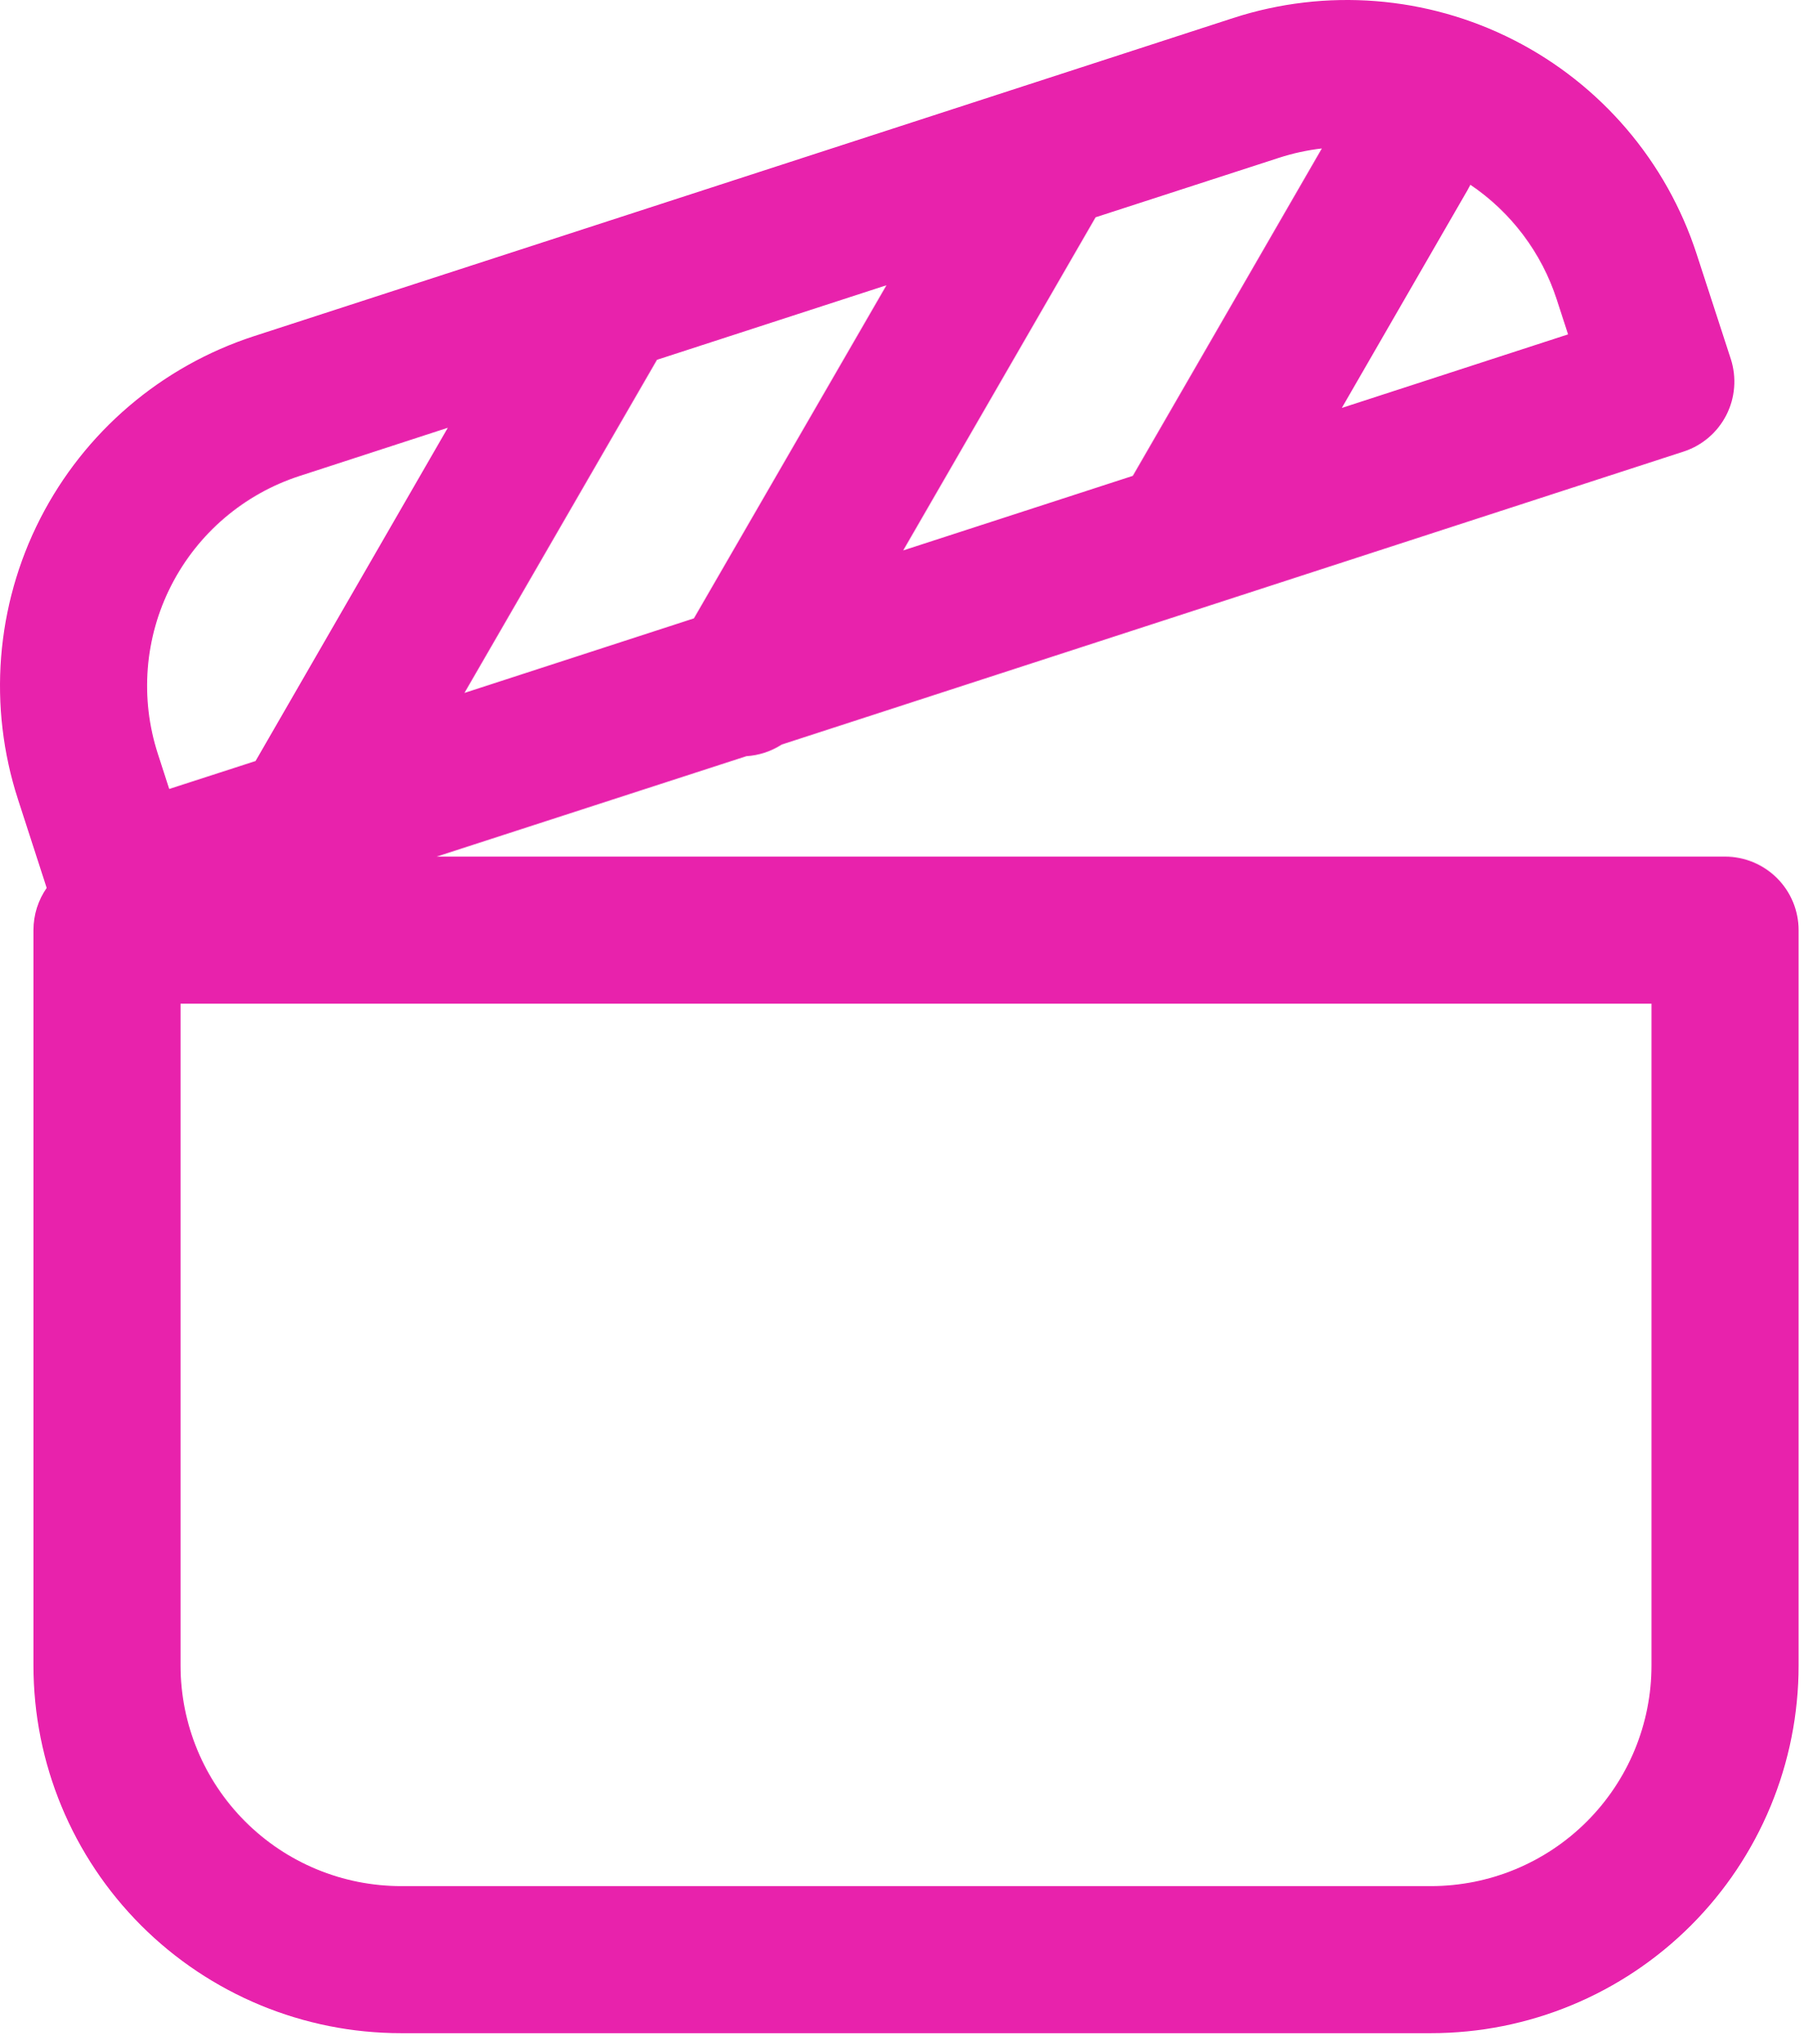
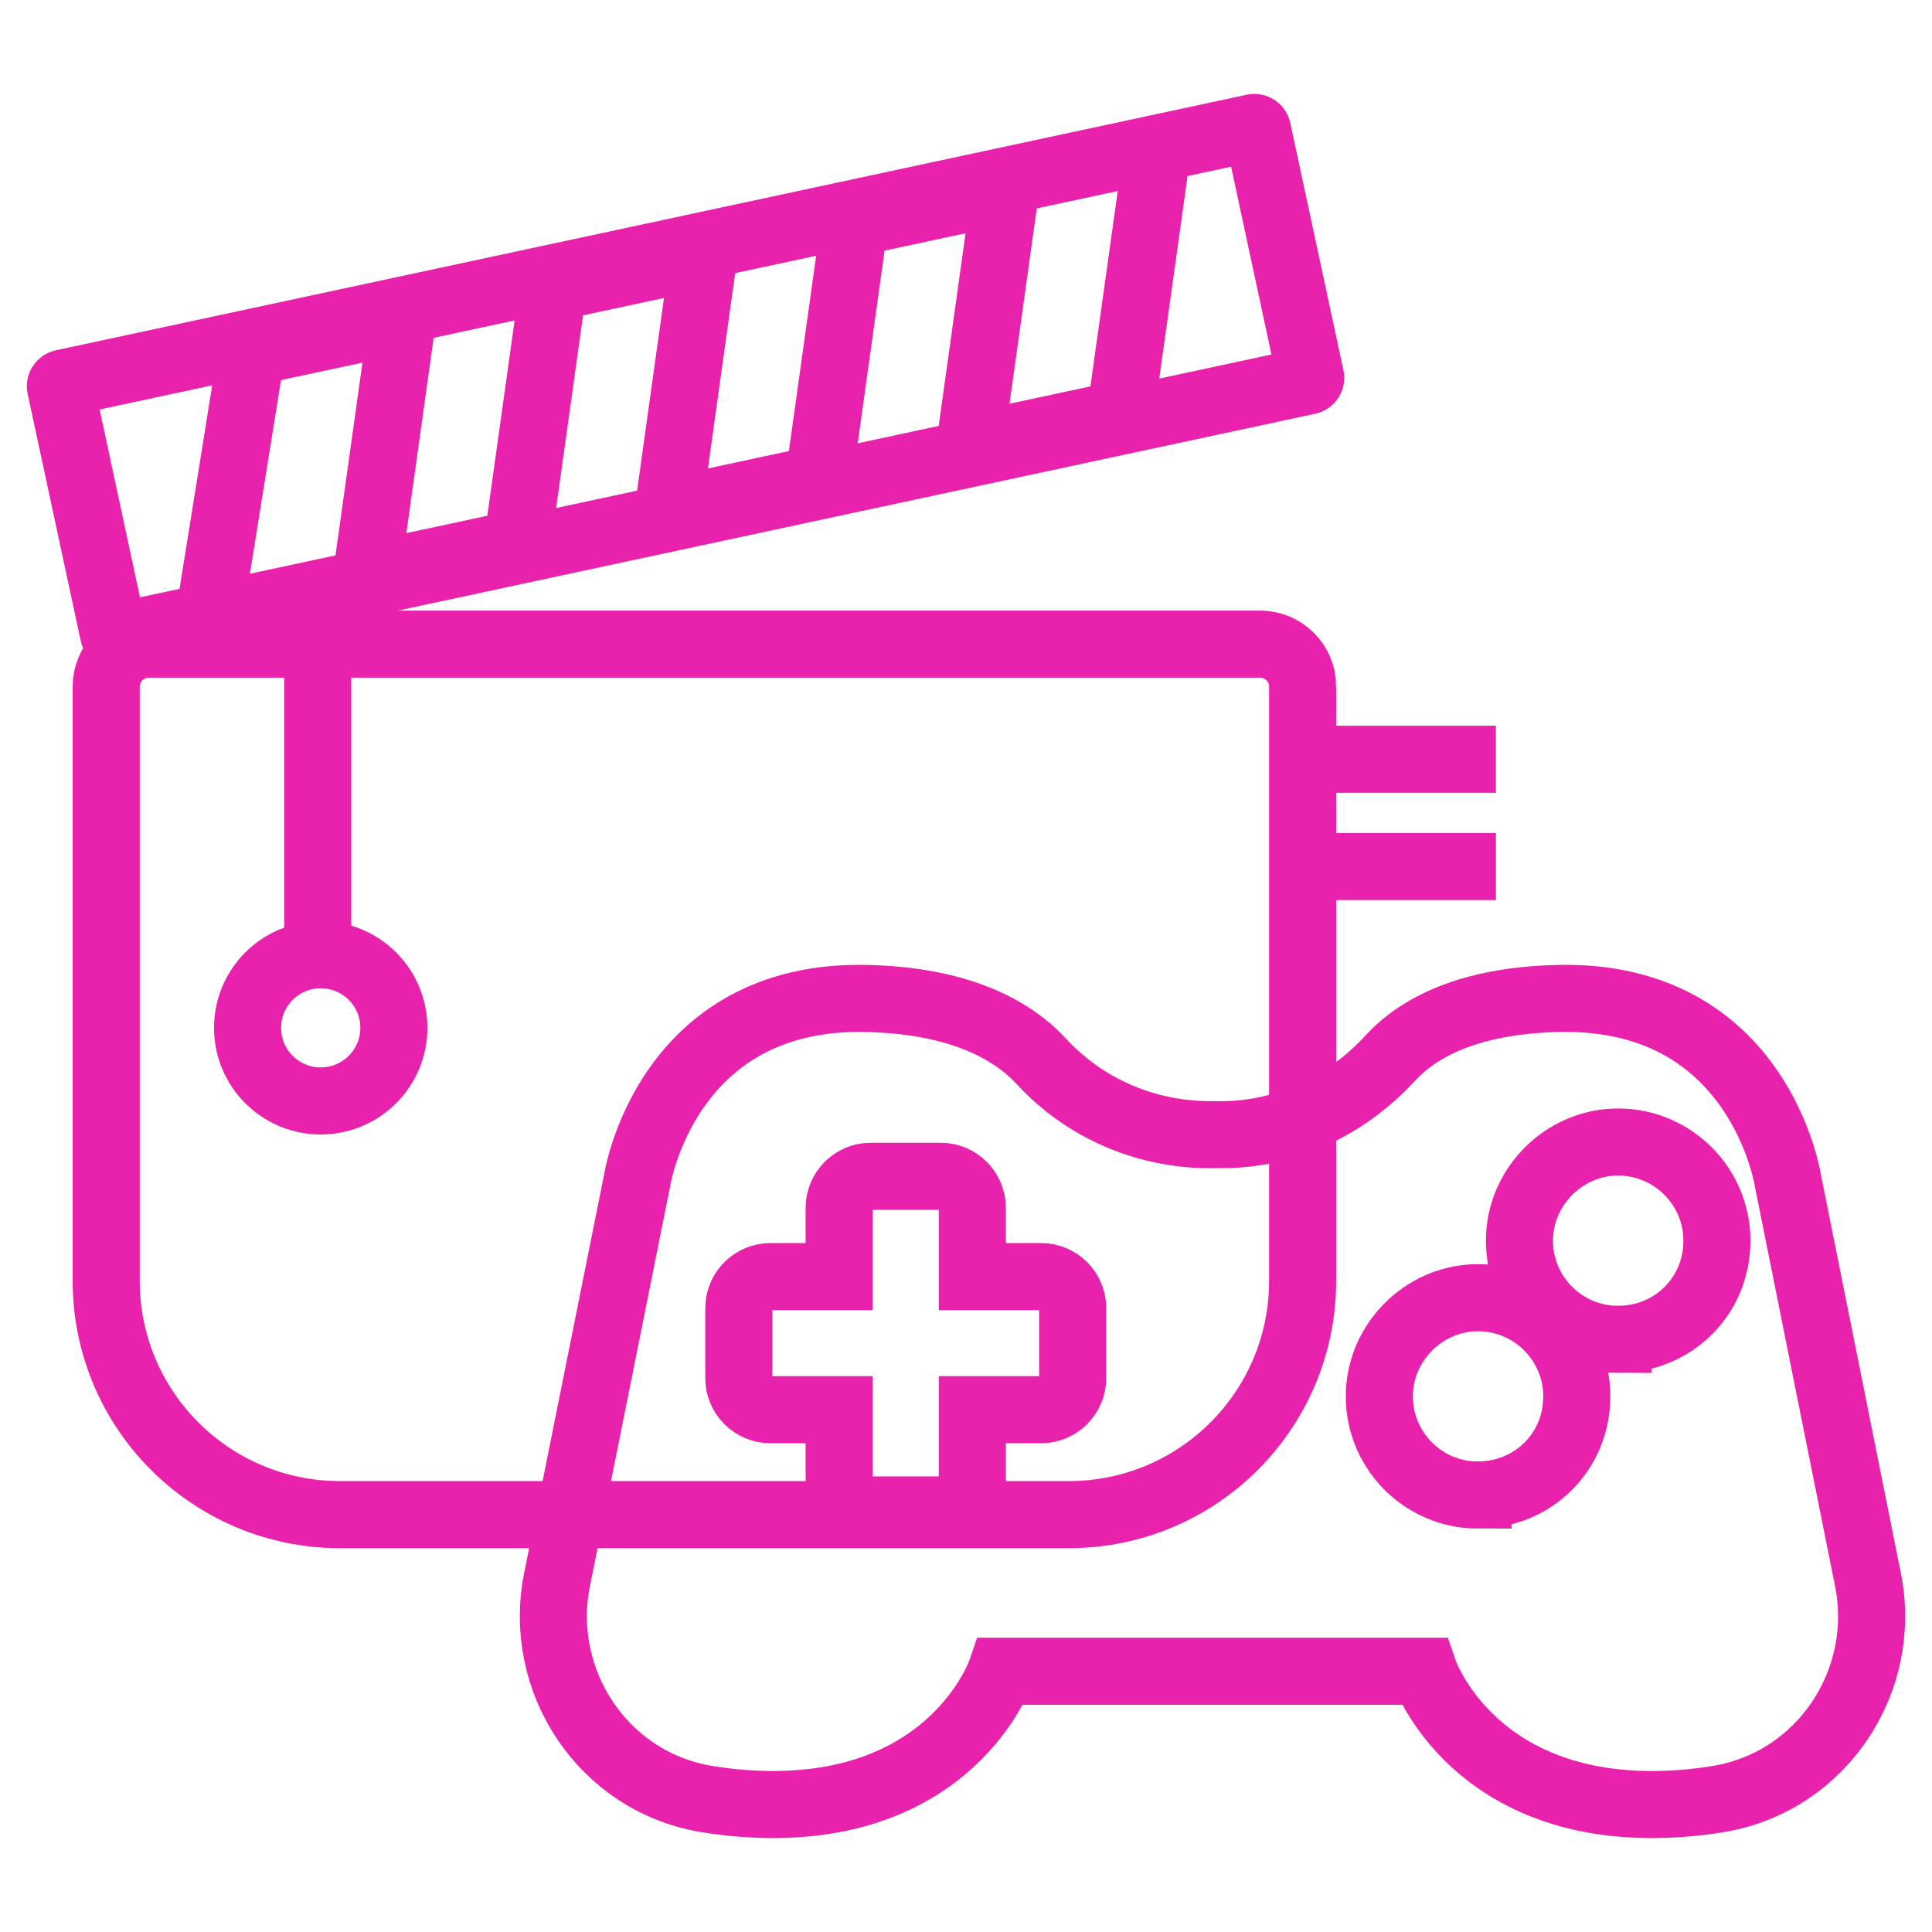
- <svg xmlns="http://www.w3.org/2000/svg" width="128" height="145" viewBox="0 0 128 145" fill="none">
-   <path d="M119.46 32.046L55.468 52.838C54.718 53.323 53.855 53.607 52.963 53.663L30.982 60.791H122.404C123.788 60.791 125.115 61.341 126.094 62.32C127.073 63.299 127.623 64.626 127.623 66.01V118.198C127.623 125.118 124.873 131.755 119.98 136.649C115.086 141.542 108.449 144.291 101.529 144.291H28.466C21.546 144.291 14.909 141.542 10.015 136.649C5.122 131.755 2.373 125.118 2.373 118.198V66.01C2.373 64.904 2.717 63.87 3.312 63.014L1.277 56.731C-0.861 50.15 -0.298 42.989 2.844 36.823C5.986 30.657 11.448 25.992 18.029 23.853L87.511 1.277C94.093 -0.861 101.254 -0.298 107.42 2.844C113.585 5.986 118.251 11.448 120.389 18.029L122.811 25.471C123.239 26.787 123.126 28.219 122.497 29.453C121.869 30.686 120.777 31.619 119.46 32.046ZM80.382 33.769L93.795 10.535C92.755 10.655 91.731 10.879 90.737 11.203L77.742 15.419L64.09 39.06L80.382 33.769ZM104.337 13.113L104.128 13.499L95.214 28.947L111.267 23.728L110.463 21.254C109.386 17.933 107.229 15.068 104.337 13.113ZM62.9 20.242L46.617 25.533L32.955 49.174L49.237 43.883L62.9 20.242ZM12.006 55.99L18.133 54.007L31.775 30.356L21.254 33.779C17.305 35.062 14.028 37.861 12.143 41.561C10.258 45.26 9.92 49.557 11.203 53.506L12.006 55.99ZM12.81 71.229V118.198C12.81 122.35 14.46 126.332 17.396 129.268C20.332 132.204 24.314 133.854 28.466 133.854H101.529C105.681 133.854 109.663 132.204 112.6 129.268C115.536 126.332 117.185 122.35 117.185 118.198V71.229H12.81Z" fill="#E822AC" />
+ <svg xmlns="http://www.w3.org/2000/svg" width="576" height="576" viewBox="0 0 576 576" fill="none">
+   <path d="M388.359 226.354H445.974M388.359 258.354H445.993M94.716 197.366V283.469M344.707 47.133L334.032 123.507L289.094 133.146L299.75 56.772L254.793 66.41L244.137 142.784L199.18 152.441L209.836 76.067L164.898 85.706L154.224 162.079L109.267 171.718L119.941 95.344L74.984 104.983L62.197 184.643M513.051 536.218C543.347 530.802 562.95 501.079 556.906 470.934L533.022 351.894C533.022 351.894 524.46 296.247 464.494 297.679C437.505 298.322 422.623 306.602 414.429 315.524C401.403 329.679 383.454 338.289 364.218 338.289H360.764C341.73 338.289 323.468 330.524 310.571 316.534C301.991 307.244 286.485 298.34 258.486 297.679C198.519 296.247 189.958 351.894 189.958 351.894L166.074 470.934C160.029 501.079 179.632 530.821 209.928 536.218C213.713 536.898 217.791 537.393 222.182 537.705C283.582 541.983 298.464 498.27 298.464 498.27H424.516C424.516 498.27 439.416 541.983 500.797 537.705C505.206 537.393 509.285 536.898 513.051 536.218ZM319.812 410.863C319.812 416.058 315.587 420.281 310.406 420.281H289.884V440.77C289.884 445.928 285.658 450.169 280.477 450.169H259.607C254.407 450.169 250.182 445.947 250.182 440.77V420.281H229.678C224.497 420.281 220.272 416.058 220.272 410.863V390.007C220.272 384.848 224.497 380.607 229.678 380.607H250.182V360.1C250.182 354.923 254.407 350.7 259.607 350.7H280.477C285.64 350.7 289.884 354.923 289.884 360.1V380.607H310.406C315.568 380.607 319.812 384.83 319.812 390.007V410.863ZM440.646 445.727C423.909 445.727 410.406 431.7 411.269 414.81C412.023 399.866 424.35 387.602 439.305 386.923C456.153 386.17 470.097 399.645 470.097 416.315C470.097 432.985 456.887 445.708 440.646 445.708V445.727ZM482.425 399.315C465.688 399.315 452.184 385.289 453.048 368.398C453.801 353.454 466.129 341.19 481.084 340.511C497.931 339.758 511.876 353.234 511.876 369.904C511.876 386.574 498.666 399.297 482.425 399.297V399.315ZM388.359 204.727V381.892C388.359 420.373 357.145 451.565 318.637 451.565H101.385C62.877 451.565 31.663 420.373 31.663 381.892V204.727C31.663 197.733 37.34 192.041 44.358 192.041H375.682C382.682 192.041 388.378 197.714 388.378 204.727H388.359ZM117.424 306.437C117.424 318.472 107.66 328.229 95.616 328.229C83.572 328.229 73.808 318.472 73.808 306.437C73.808 294.401 83.572 284.644 95.616 284.644C107.66 284.644 117.424 294.401 117.424 306.437ZM18.74 114.212L373.791 38.021C374.297 37.913 374.795 38.234 374.904 38.74L390.746 112.46C390.855 112.965 390.533 113.463 390.027 113.572L34.976 189.763C34.47 189.872 33.972 189.55 33.864 189.044L18.021 115.324C17.912 114.819 18.235 114.321 18.74 114.212Z" stroke="#E822AC" stroke-width="20" stroke-miterlimit="10" />
</svg>
